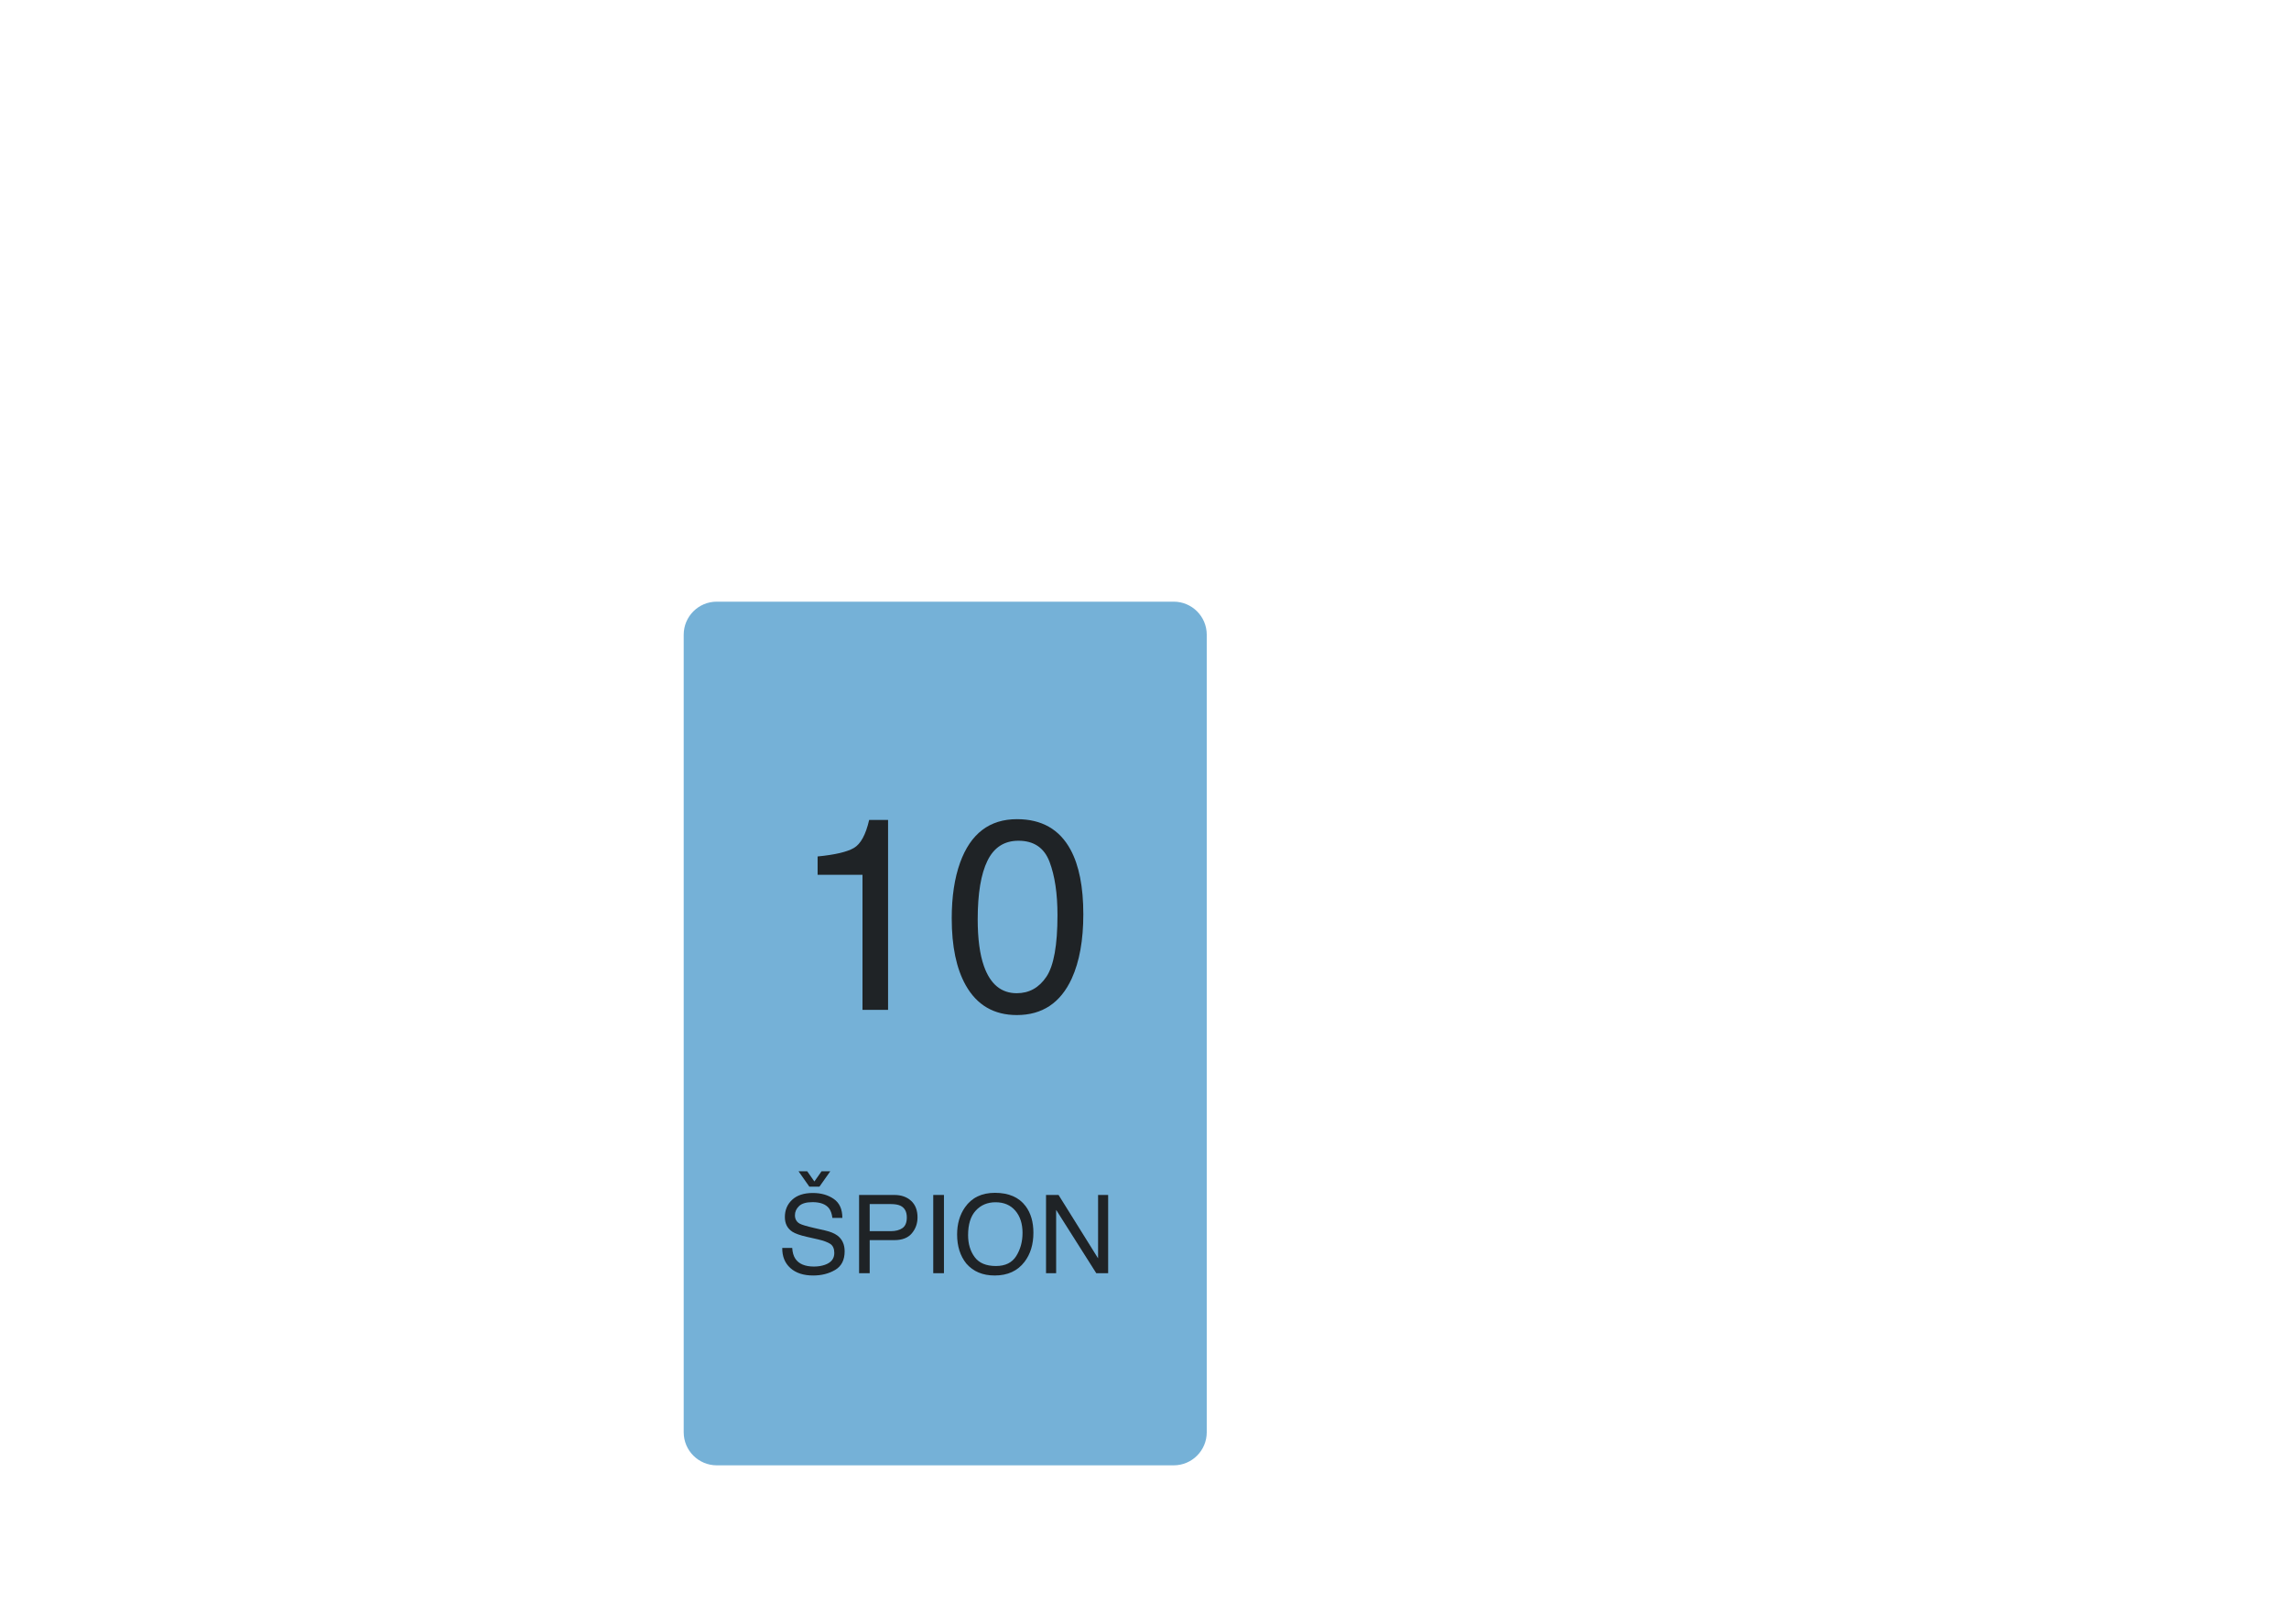
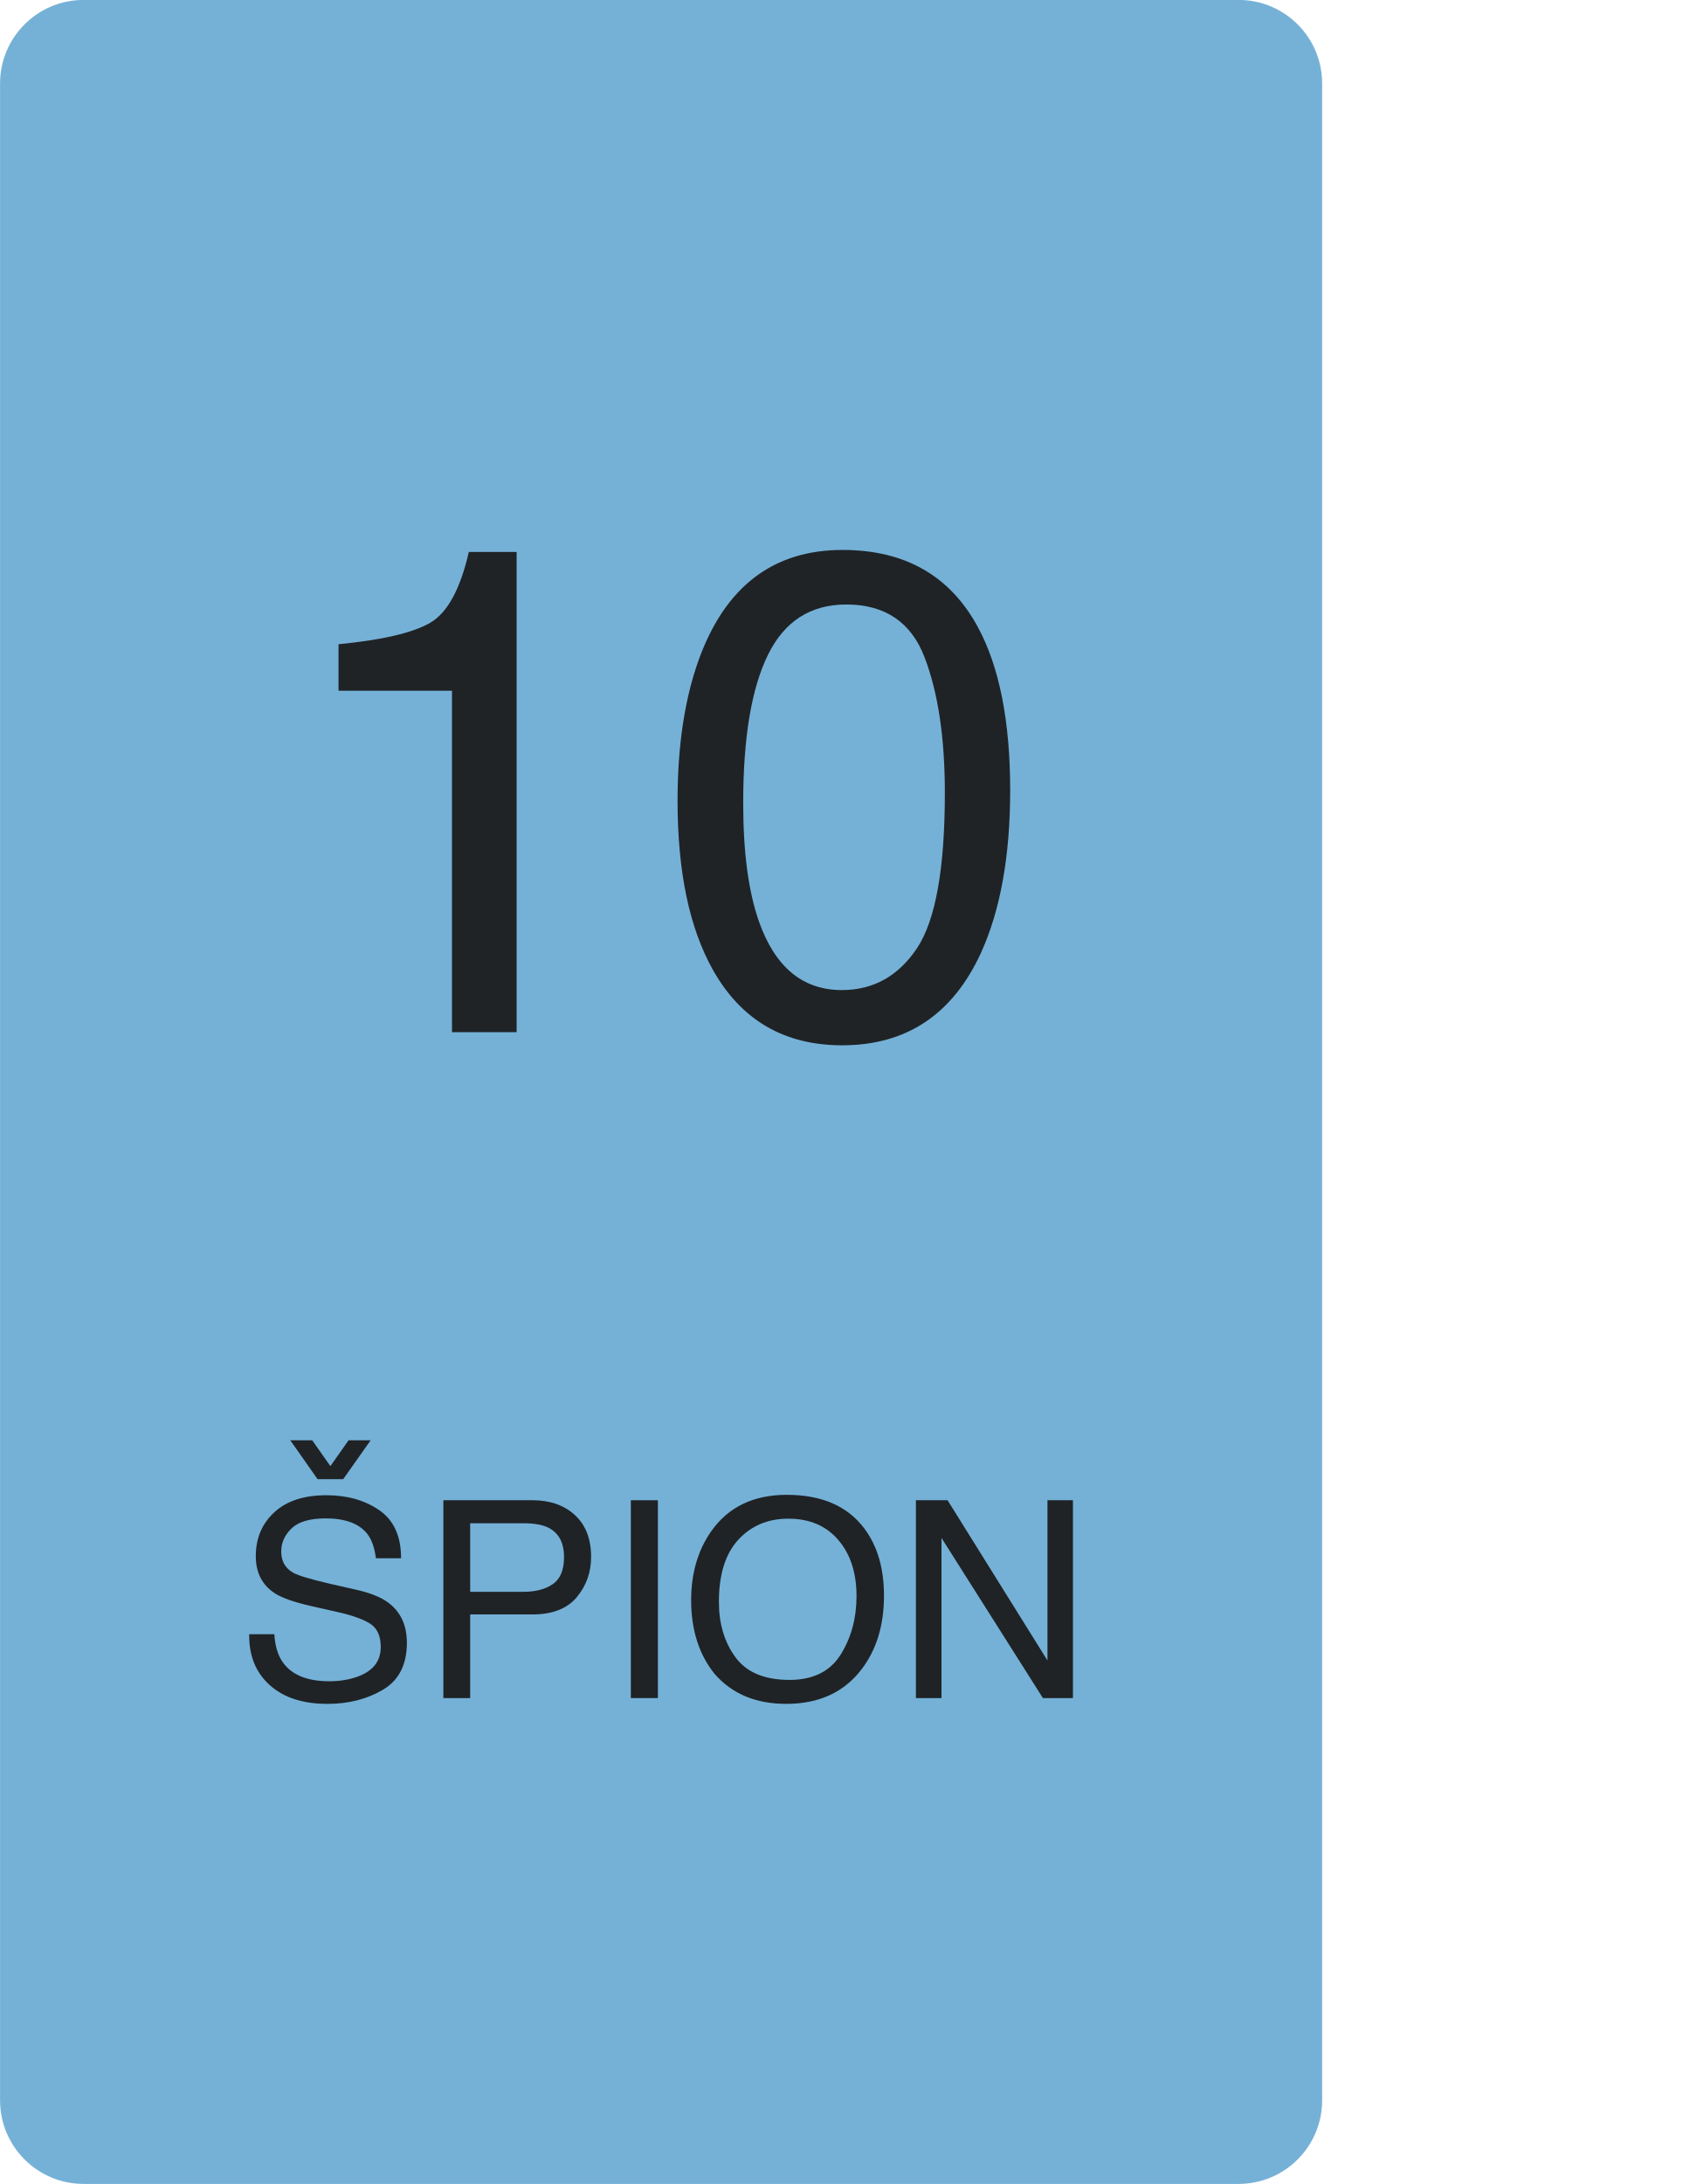
- <svg xmlns="http://www.w3.org/2000/svg" xmlns:ns1="http://vectornator.io" height="100%" stroke-miterlimit="10" style="fill-rule:nonzero;clip-rule:evenodd;stroke-linecap:round;stroke-linejoin:round;" version="1.1" viewBox="0 0 419.58 297.675" width="100%" xml:space="preserve">
+ <svg xmlns="http://www.w3.org/2000/svg" xmlns:ns1="http://vectornator.io" stroke-miterlimit="10" style="fill-rule:nonzero;clip-rule:evenodd;stroke-linecap:round;stroke-linejoin:round;" version="1.1" xml:space="preserve" viewBox="125.32 110.31 122.53 158.34">
  <defs>
    <clipPath id="TextBounds">
      <rect height="71.246" width="66.709" x="143.585" y="146.142" />
    </clipPath>
    <clipPath id="TextBounds_2">
      <rect height="1" width="94.699" x="153.159" y="155.738" />
    </clipPath>
    <clipPath id="TextBounds_3">
      <rect height="39.794" width="71.349" x="140.923" y="198.421" />
    </clipPath>
  </defs>
  <g id="Layer-1" ns1:layerName="Layer 1">
    <path d="M131.384 110.305L215.138 110.305C218.486 110.305 221.199 113.018 221.199 116.365L221.199 262.583C221.199 265.931 218.486 268.644 215.138 268.644L131.384 268.644C128.037 268.644 125.324 265.931 125.324 262.583L125.324 116.365C125.324 113.018 128.037 110.305 131.384 110.305Z" fill="#75b1d7" fill-rule="evenodd" opacity="1" stroke="none" />
    <g fill="#1f2326" opacity="1" stroke="none">
      <path clip-path="url(#TextBounds)" d="M149.87 160.386L149.87 157.017C153.044 156.708 155.257 156.191 156.51 155.466C157.764 154.742 158.699 153.029 159.318 150.327L162.785 150.327L162.785 185.142L158.097 185.142L158.097 160.386L149.87 160.386Z" fill-rule="evenodd" />
      <path clip-path="url(#TextBounds)" d="M186.418 150.181C190.942 150.181 194.214 152.044 196.232 155.772C197.794 158.652 198.576 162.599 198.576 167.612C198.576 172.365 197.868 176.296 196.452 179.404C194.401 183.864 191.048 186.094 186.393 186.094C182.194 186.094 179.069 184.271 177.018 180.625C175.309 177.582 174.455 173.496 174.455 168.369C174.455 164.398 174.967 160.988 175.993 158.14C177.913 152.834 181.388 150.181 186.418 150.181ZM186.369 182.09C188.647 182.09 190.462 181.081 191.813 179.063C193.164 177.044 193.839 173.285 193.839 167.783C193.839 163.812 193.351 160.545 192.375 157.981C191.398 155.418 189.502 154.136 186.686 154.136C184.098 154.136 182.206 155.353 181.01 157.786C179.814 160.219 179.215 163.804 179.215 168.54C179.215 172.105 179.598 174.969 180.363 177.134C181.535 180.438 183.537 182.09 186.369 182.09Z" fill-rule="evenodd" />
    </g>
    <g fill="#1f2326" opacity="1" stroke="none" />
    <g fill="#1f2326" opacity="1" stroke="none">
      <path clip-path="url(#TextBounds_3)" d="M145.216 228.792C145.262 229.606 145.454 230.267 145.793 230.775C146.437 231.725 147.573 232.201 149.201 232.201C149.93 232.201 150.594 232.096 151.193 231.888C152.352 231.484 152.931 230.762 152.931 229.72C152.931 228.939 152.687 228.382 152.199 228.05C151.704 227.725 150.929 227.442 149.875 227.201L147.931 226.761C146.662 226.475 145.763 226.159 145.236 225.814C144.324 225.215 143.869 224.32 143.869 223.128C143.869 221.839 144.315 220.781 145.207 219.955C146.099 219.128 147.362 218.714 148.996 218.714C150.5 218.714 151.777 219.077 152.829 219.803C153.88 220.529 154.406 221.69 154.406 223.285L152.58 223.285C152.482 222.516 152.274 221.927 151.955 221.517C151.362 220.768 150.356 220.394 148.937 220.394C147.791 220.394 146.968 220.635 146.466 221.117C145.965 221.598 145.714 222.158 145.714 222.796C145.714 223.499 146.007 224.014 146.593 224.339C146.977 224.548 147.847 224.808 149.201 225.121L151.213 225.58C152.183 225.801 152.931 226.104 153.459 226.488C154.37 227.158 154.826 228.132 154.826 229.408C154.826 230.996 154.248 232.132 153.092 232.816C151.937 233.499 150.594 233.841 149.064 233.841C147.28 233.841 145.884 233.386 144.875 232.474C143.866 231.569 143.371 230.342 143.39 228.792L145.216 228.792ZM150.207 217.552L148.351 217.552L146.369 214.73L147.961 214.73L149.279 216.605L150.597 214.73L152.199 214.73L150.207 217.552Z" fill-rule="evenodd" />
      <path clip-path="url(#TextBounds_3)" d="M157.472 219.076L163.927 219.076C165.203 219.076 166.232 219.435 167.013 220.155C167.795 220.874 168.185 221.885 168.185 223.187C168.185 224.307 167.837 225.282 167.14 226.112C166.444 226.942 165.373 227.357 163.927 227.357L159.416 227.357L159.416 233.421L157.472 233.421L157.472 219.076ZM166.222 223.197C166.222 222.142 165.832 221.426 165.05 221.048C164.621 220.846 164.032 220.746 163.283 220.746L159.416 220.746L159.416 225.716L163.283 225.716C164.155 225.716 164.863 225.531 165.407 225.16C165.95 224.789 166.222 224.134 166.222 223.197Z" fill-rule="evenodd" />
      <path clip-path="url(#TextBounds_3)" d="M171.066 219.076L173.029 219.076L173.029 233.421L171.066 233.421L171.066 219.076Z" fill-rule="evenodd" />
      <path clip-path="url(#TextBounds_3)" d="M182.375 218.685C184.907 218.685 186.782 219.499 188 221.126C188.95 222.396 189.425 224.02 189.425 225.999C189.425 228.141 188.882 229.922 187.795 231.341C186.519 233.008 184.699 233.841 182.336 233.841C180.129 233.841 178.394 233.112 177.13 231.654C176.004 230.248 175.441 228.47 175.441 226.322C175.441 224.382 175.923 222.721 176.886 221.341C178.123 219.57 179.953 218.685 182.375 218.685ZM182.57 232.103C184.282 232.103 185.521 231.489 186.286 230.262C187.051 229.035 187.433 227.624 187.433 226.029C187.433 224.343 186.992 222.985 186.11 221.956C185.228 220.928 184.022 220.414 182.492 220.414C181.007 220.414 179.797 220.923 178.859 221.942C177.922 222.961 177.453 224.463 177.453 226.449C177.453 228.037 177.855 229.377 178.659 230.467C179.463 231.558 180.767 232.103 182.57 232.103Z" fill-rule="evenodd" />
      <path clip-path="url(#TextBounds_3)" d="M191.74 219.076L194.035 219.076L201.281 230.697L201.281 219.076L203.127 219.076L203.127 233.421L200.949 233.421L193.595 221.81L193.595 233.421L191.74 233.421L191.74 219.076Z" fill-rule="evenodd" />
    </g>
  </g>
</svg>
